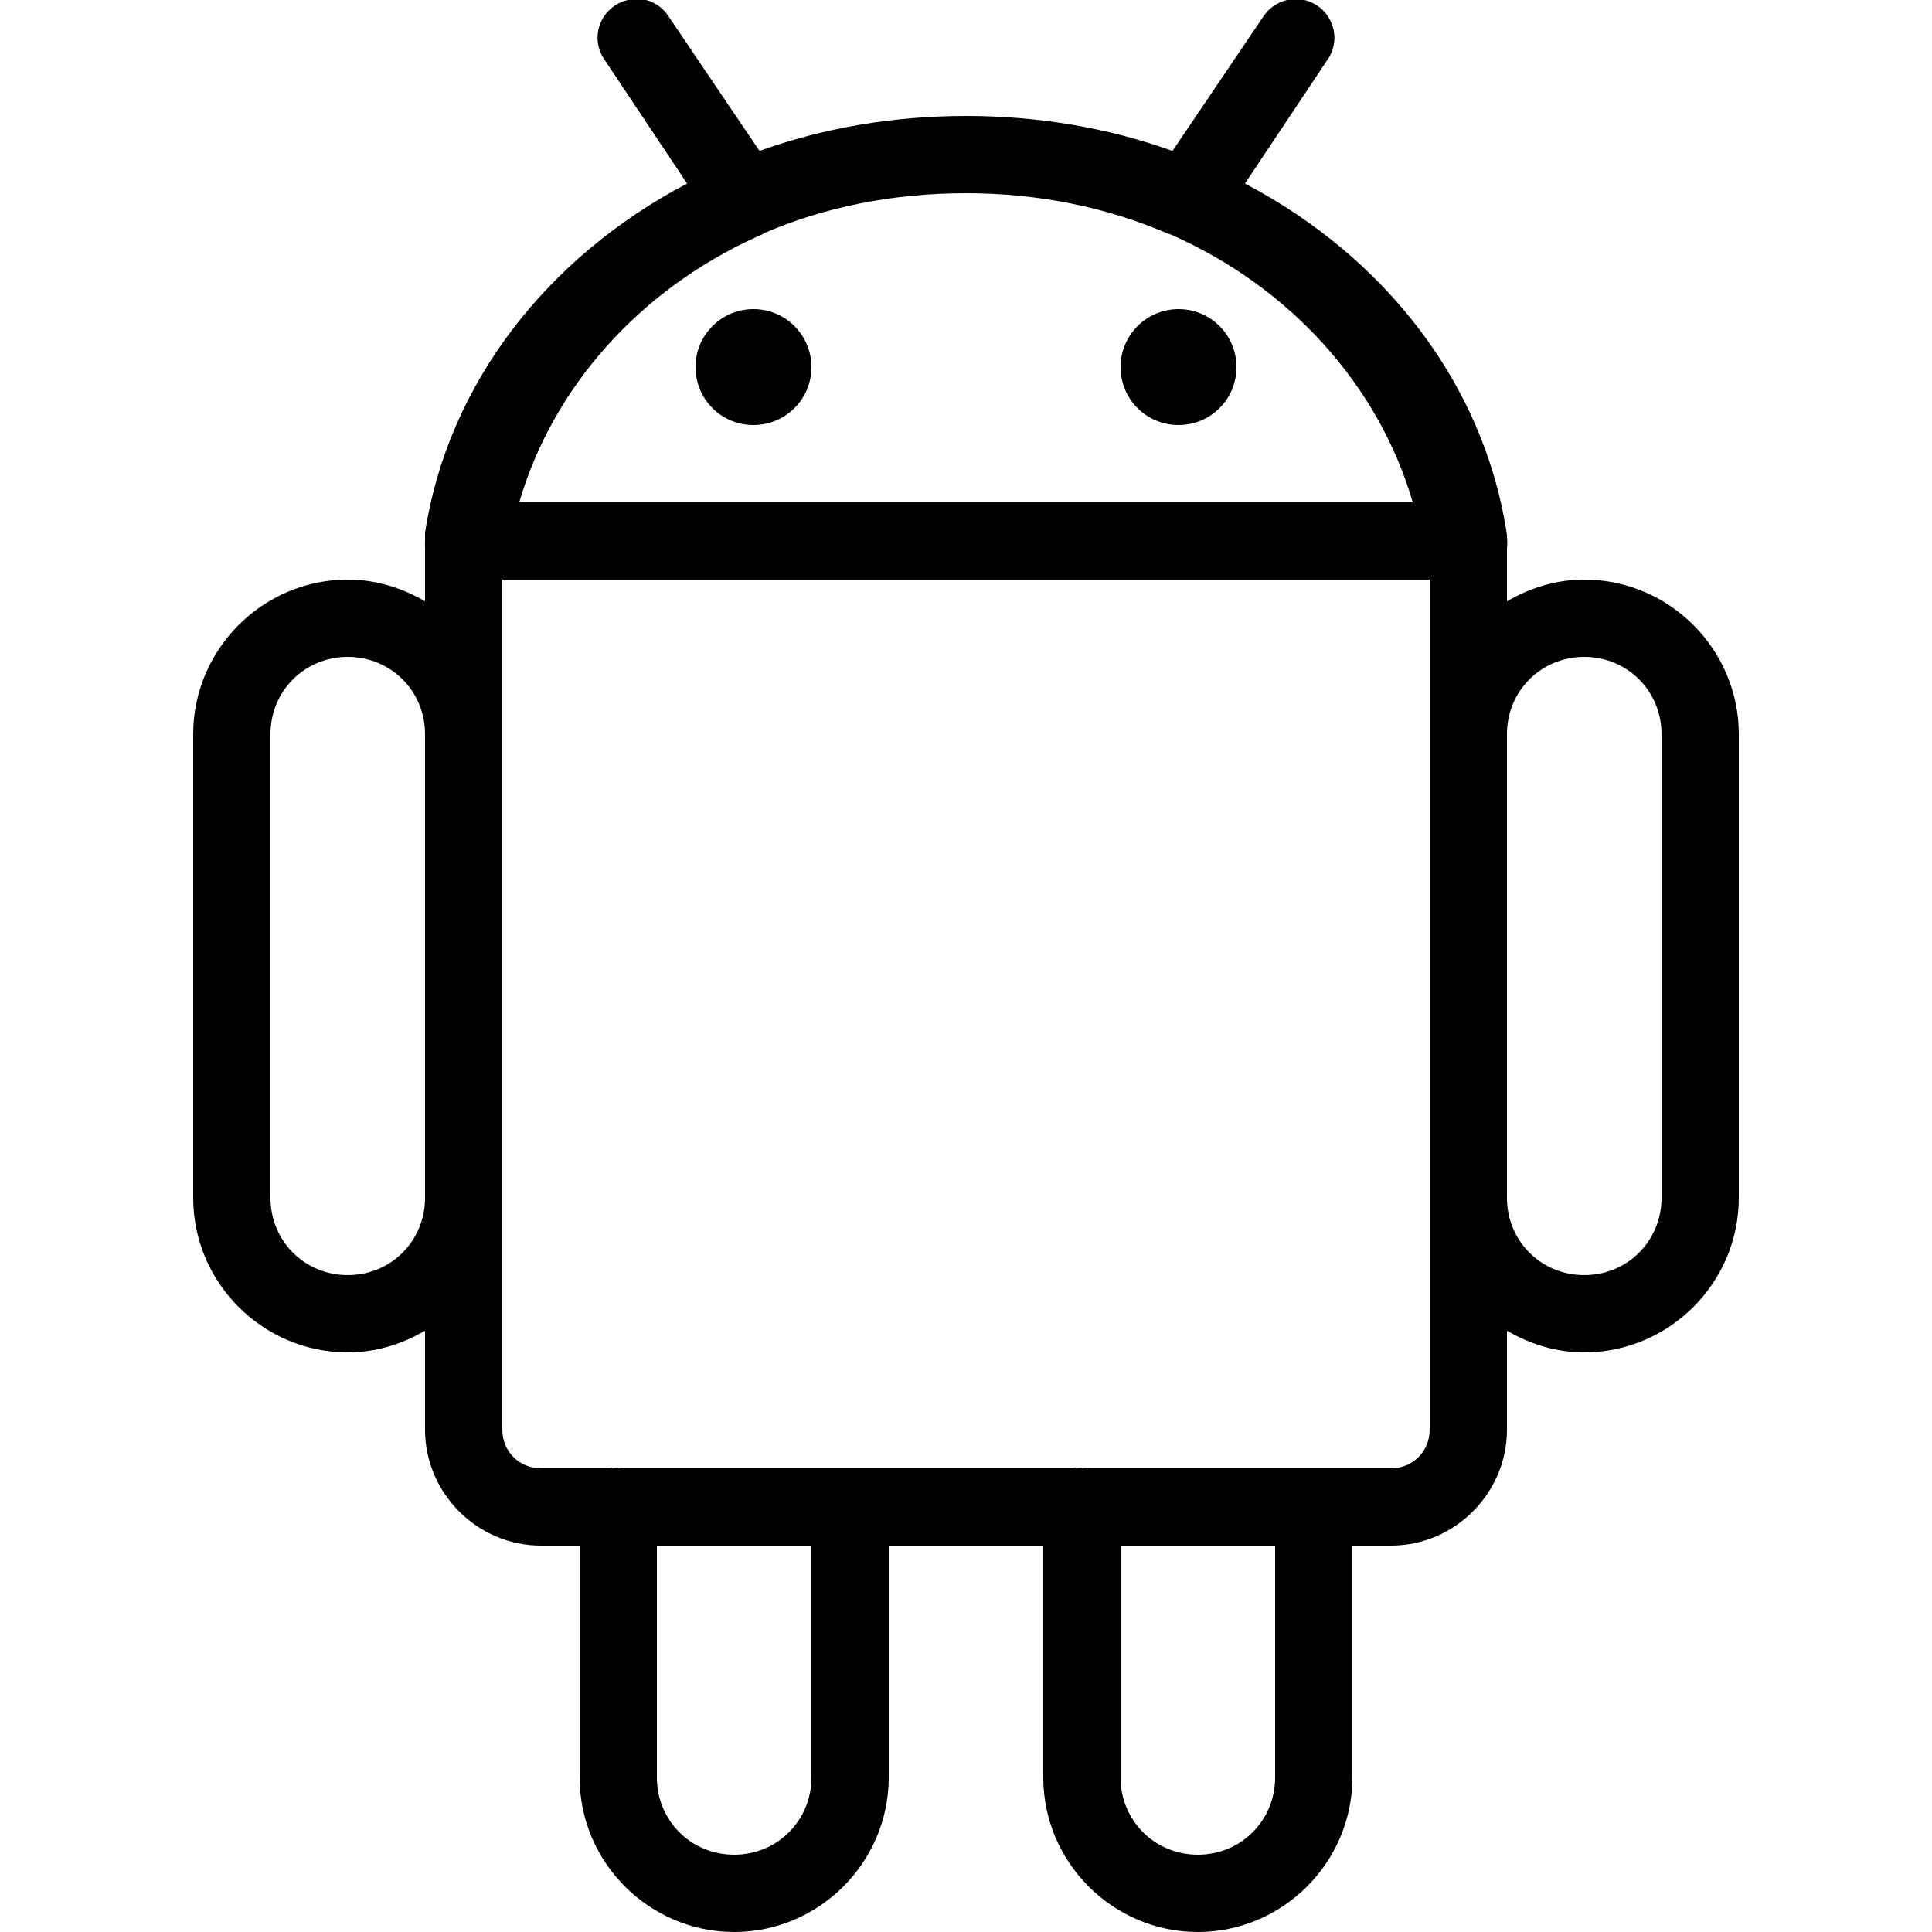
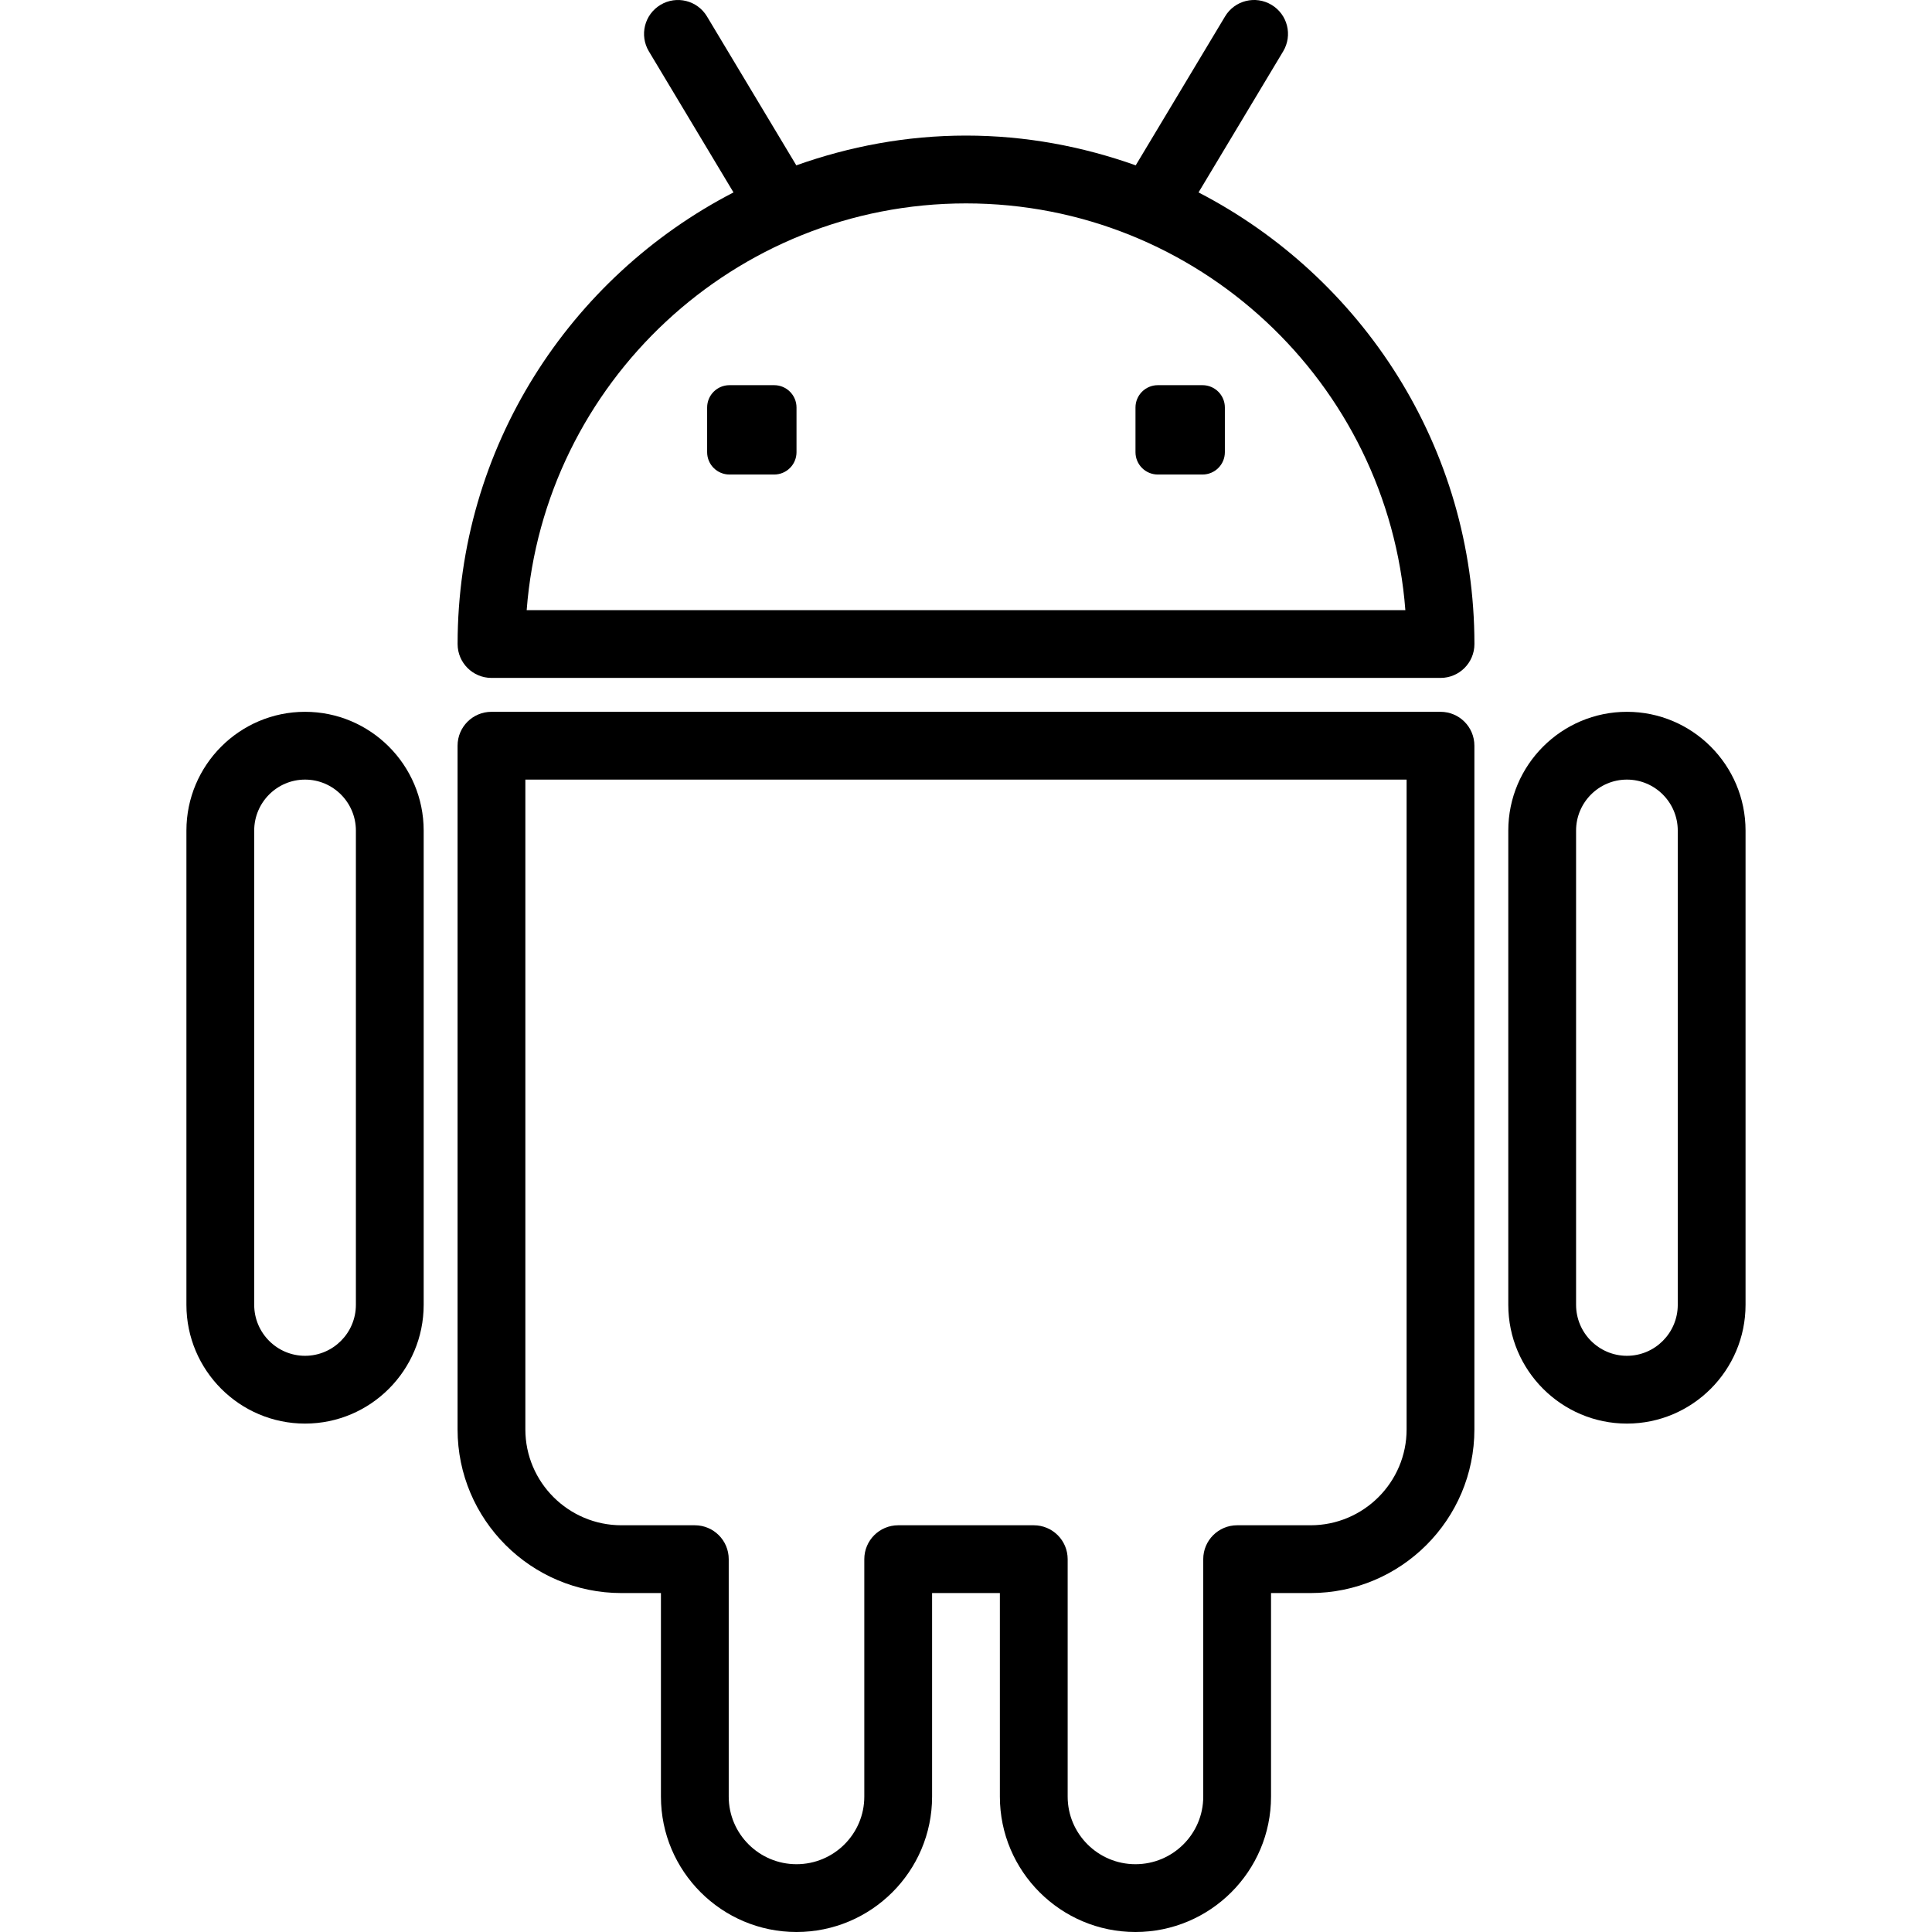
- <svg xmlns="http://www.w3.org/2000/svg" x="0px" y="0px" width="100" height="100" viewBox="0 0 50 50">
-   <path d="M 16.375 -0.031 C 16.332 -0.023 16.289 -0.012 16.25 0 C 15.922 0.074 15.652 0.305 15.531 0.621 C 15.41 0.938 15.457 1.289 15.656 1.562 L 17.781 4.75 C 14.184 6.641 11.602 9.902 11 13.781 C 11 13.793 11 13.801 11 13.812 C 11 13.824 11 13.832 11 13.844 C 11 13.875 11 13.906 11 13.938 C 11 13.957 11 13.98 11 14 C 10.996 14.051 10.996 14.105 11 14.156 L 11 15.562 C 10.406 15.215 9.734 15 9 15 C 6.801 15 5 16.801 5 19 L 5 31 C 5 33.199 6.801 35 9 35 C 9.734 35 10.406 34.785 11 34.438 L 11 37 C 11 38.645 12.355 40 14 40 L 15 40 L 15 46 C 15 48.199 16.801 50 19 50 C 21.199 50 23 48.199 23 46 L 23 40 L 27 40 L 27 46 C 27 48.199 28.801 50 31 50 C 33.199 50 35 48.199 35 46 L 35 40 L 36 40 C 37.645 40 39 38.645 39 37 L 39 34.438 C 39.594 34.785 40.266 35 41 35 C 43.199 35 45 33.199 45 31 L 45 19 C 45 16.801 43.199 15 41 15 C 40.266 15 39.594 15.215 39 15.562 L 39 14.188 C 39.012 14.094 39.012 14 39 13.906 C 39 13.895 39 13.887 39 13.875 C 39 13.863 39 13.855 39 13.844 C 38.418 9.938 35.836 6.648 32.219 4.75 L 34.344 1.562 C 34.59 1.227 34.598 0.773 34.367 0.426 C 34.141 0.078 33.719 -0.094 33.312 0 C 33.055 0.059 32.828 0.215 32.688 0.438 L 30.344 3.906 C 28.695 3.312 26.883 3 25 3 C 23.117 3 21.305 3.312 19.656 3.906 L 17.312 0.438 C 17.113 0.117 16.75 -0.062 16.375 -0.031 Z M 25 5 C 26.879 5 28.641 5.367 30.188 6.031 C 30.219 6.043 30.25 6.055 30.281 6.062 C 33.41 7.434 35.688 10 36.562 13 L 13.438 13 C 14.301 10.043 16.531 7.508 19.594 6.125 C 19.66 6.102 19.723 6.07 19.781 6.031 C 21.336 5.359 23.109 5 25 5 Z M 19.5 8 C 18.668 8 18 8.672 18 9.5 C 18 10.332 18.668 11 19.5 11 C 20.328 11 21 10.332 21 9.5 C 21 8.672 20.328 8 19.5 8 Z M 30.5 8 C 29.672 8 29 8.672 29 9.5 C 29 10.332 29.672 11 30.5 11 C 31.332 11 32 10.332 32 9.5 C 32 8.672 31.332 8 30.5 8 Z M 13 15 L 37 15 L 37 37 C 37 37.562 36.562 38 36 38 L 28.188 38 C 28.055 37.973 27.914 37.973 27.781 38 L 16.188 38 C 16.055 37.973 15.914 37.973 15.781 38 L 14 38 C 13.438 38 13 37.562 13 37 Z M 9 17 C 10.117 17 11 17.883 11 19 L 11 31 C 11 32.117 10.117 33 9 33 C 7.883 33 7 32.117 7 31 L 7 19 C 7 17.883 7.883 17 9 17 Z M 41 17 C 42.117 17 43 17.883 43 19 L 43 31 C 43 32.117 42.117 33 41 33 C 39.883 33 39 32.117 39 31 L 39 19 C 39 17.883 39.883 17 41 17 Z M 17 40 L 21 40 L 21 46 C 21 47.117 20.117 48 19 48 C 17.883 48 17 47.117 17 46 Z M 29 40 L 33 40 L 33 46 C 33 47.117 32.117 48 31 48 C 29.883 48 29 47.117 29 46 Z" />
+ <svg xmlns="http://www.w3.org/2000/svg" fill="#000000" height="800px" width="800px" version="1.1" id="Capa_1" viewBox="0 0 57.001 57.001" xml:space="preserve">
+   <g>
+     <g>
+       <path d="M35.361,5.677l2.497-4.162c0.284-0.474,0.131-1.088-0.343-1.372c-0.475-0.285-1.088-0.132-1.372,0.343l-2.635,4.392    c-1.569-0.558-3.249-0.878-5.007-0.878s-3.438,0.32-5.007,0.878l-2.635-4.392c-0.284-0.475-0.898-0.627-1.372-0.343    s-0.627,0.898-0.343,1.372l2.497,4.162c-4.827,2.495-8.14,7.525-8.14,13.324c0,0.553,0.448,1,1,1h28c0.552,0,1-0.447,1-1    C43.5,13.203,40.188,8.173,35.361,5.677z M15.539,18.001c0.512-6.703,6.13-12,12.962-12s12.45,5.297,12.962,12H15.539z" />
+       <path d="M35.478,11.364H34.16c-0.364,0-0.659,0.295-0.659,0.659v1.318c0,0.364,0.295,0.659,0.659,0.659h1.319    c0.364,0,0.659-0.295,0.659-0.659v-1.318C36.138,11.659,35.842,11.364,35.478,11.364z" />
+       <path d="M22.841,11.364h-1.319c-0.364,0-0.659,0.295-0.659,0.659v1.318c0,0.364,0.295,0.659,0.659,0.659h1.319    c0.364,0,0.659-0.295,0.659-0.659v-1.318C23.5,11.659,23.205,11.364,22.841,11.364z" />
+       <path d="M42.5,21.001h-28c-0.552,0-1,0.447-1,1v20.171c0,2.663,2.169,4.829,4.834,4.829H19.5v6.006c0,2.202,1.794,3.994,4,3.994    s4-1.792,4-3.994v-6.006h2v6.006c0,2.202,1.794,3.994,4,3.994s4-1.792,4-3.994v-6.006h1.166c2.666,0,4.834-2.166,4.834-4.829    V22.001C43.5,21.448,43.053,21.001,42.5,21.001z M41.5,42.172c0,1.56-1.271,2.829-2.834,2.829H36.5c-0.552,0-1,0.447-1,1v7.006    c0,1.1-0.897,1.994-2,1.994s-2-0.895-2-1.994v-7.006c0-0.553-0.448-1-1-1h-4c-0.552,0-1,0.447-1,1v7.006    c0,1.1-0.897,1.994-2,1.994s-2-0.895-2-1.994v-7.006c0-0.553-0.448-1-1-1h-2.165c-1.563,0-2.835-1.27-2.835-2.829V23.001h26    V42.172z" />
+       <path d="M48,21.001c-1.93,0-3.5,1.572-3.5,3.504v13.992c0,1.932,1.57,3.504,3.5,3.504s3.5-1.572,3.5-3.504V24.505    C51.5,22.573,49.93,21.001,48,21.001z M49.5,38.497c0,0.829-0.673,1.504-1.5,1.504s-1.5-0.675-1.5-1.504V24.505    c0-0.829,0.673-1.504,1.5-1.504s1.5,0.675,1.5,1.504V38.497z" />
+       <path d="M9,21.001c-1.93,0-3.5,1.572-3.5,3.504v13.992c0,1.932,1.57,3.504,3.5,3.504s3.5-1.572,3.5-3.504V24.505    C12.5,22.573,10.93,21.001,9,21.001z M10.5,38.497c0,0.829-0.673,1.504-1.5,1.504s-1.5-0.675-1.5-1.504V24.505    c0-0.829,0.673-1.504,1.5-1.504s1.5,0.675,1.5,1.504V38.497z" />
+     </g>
+   </g>
</svg>
